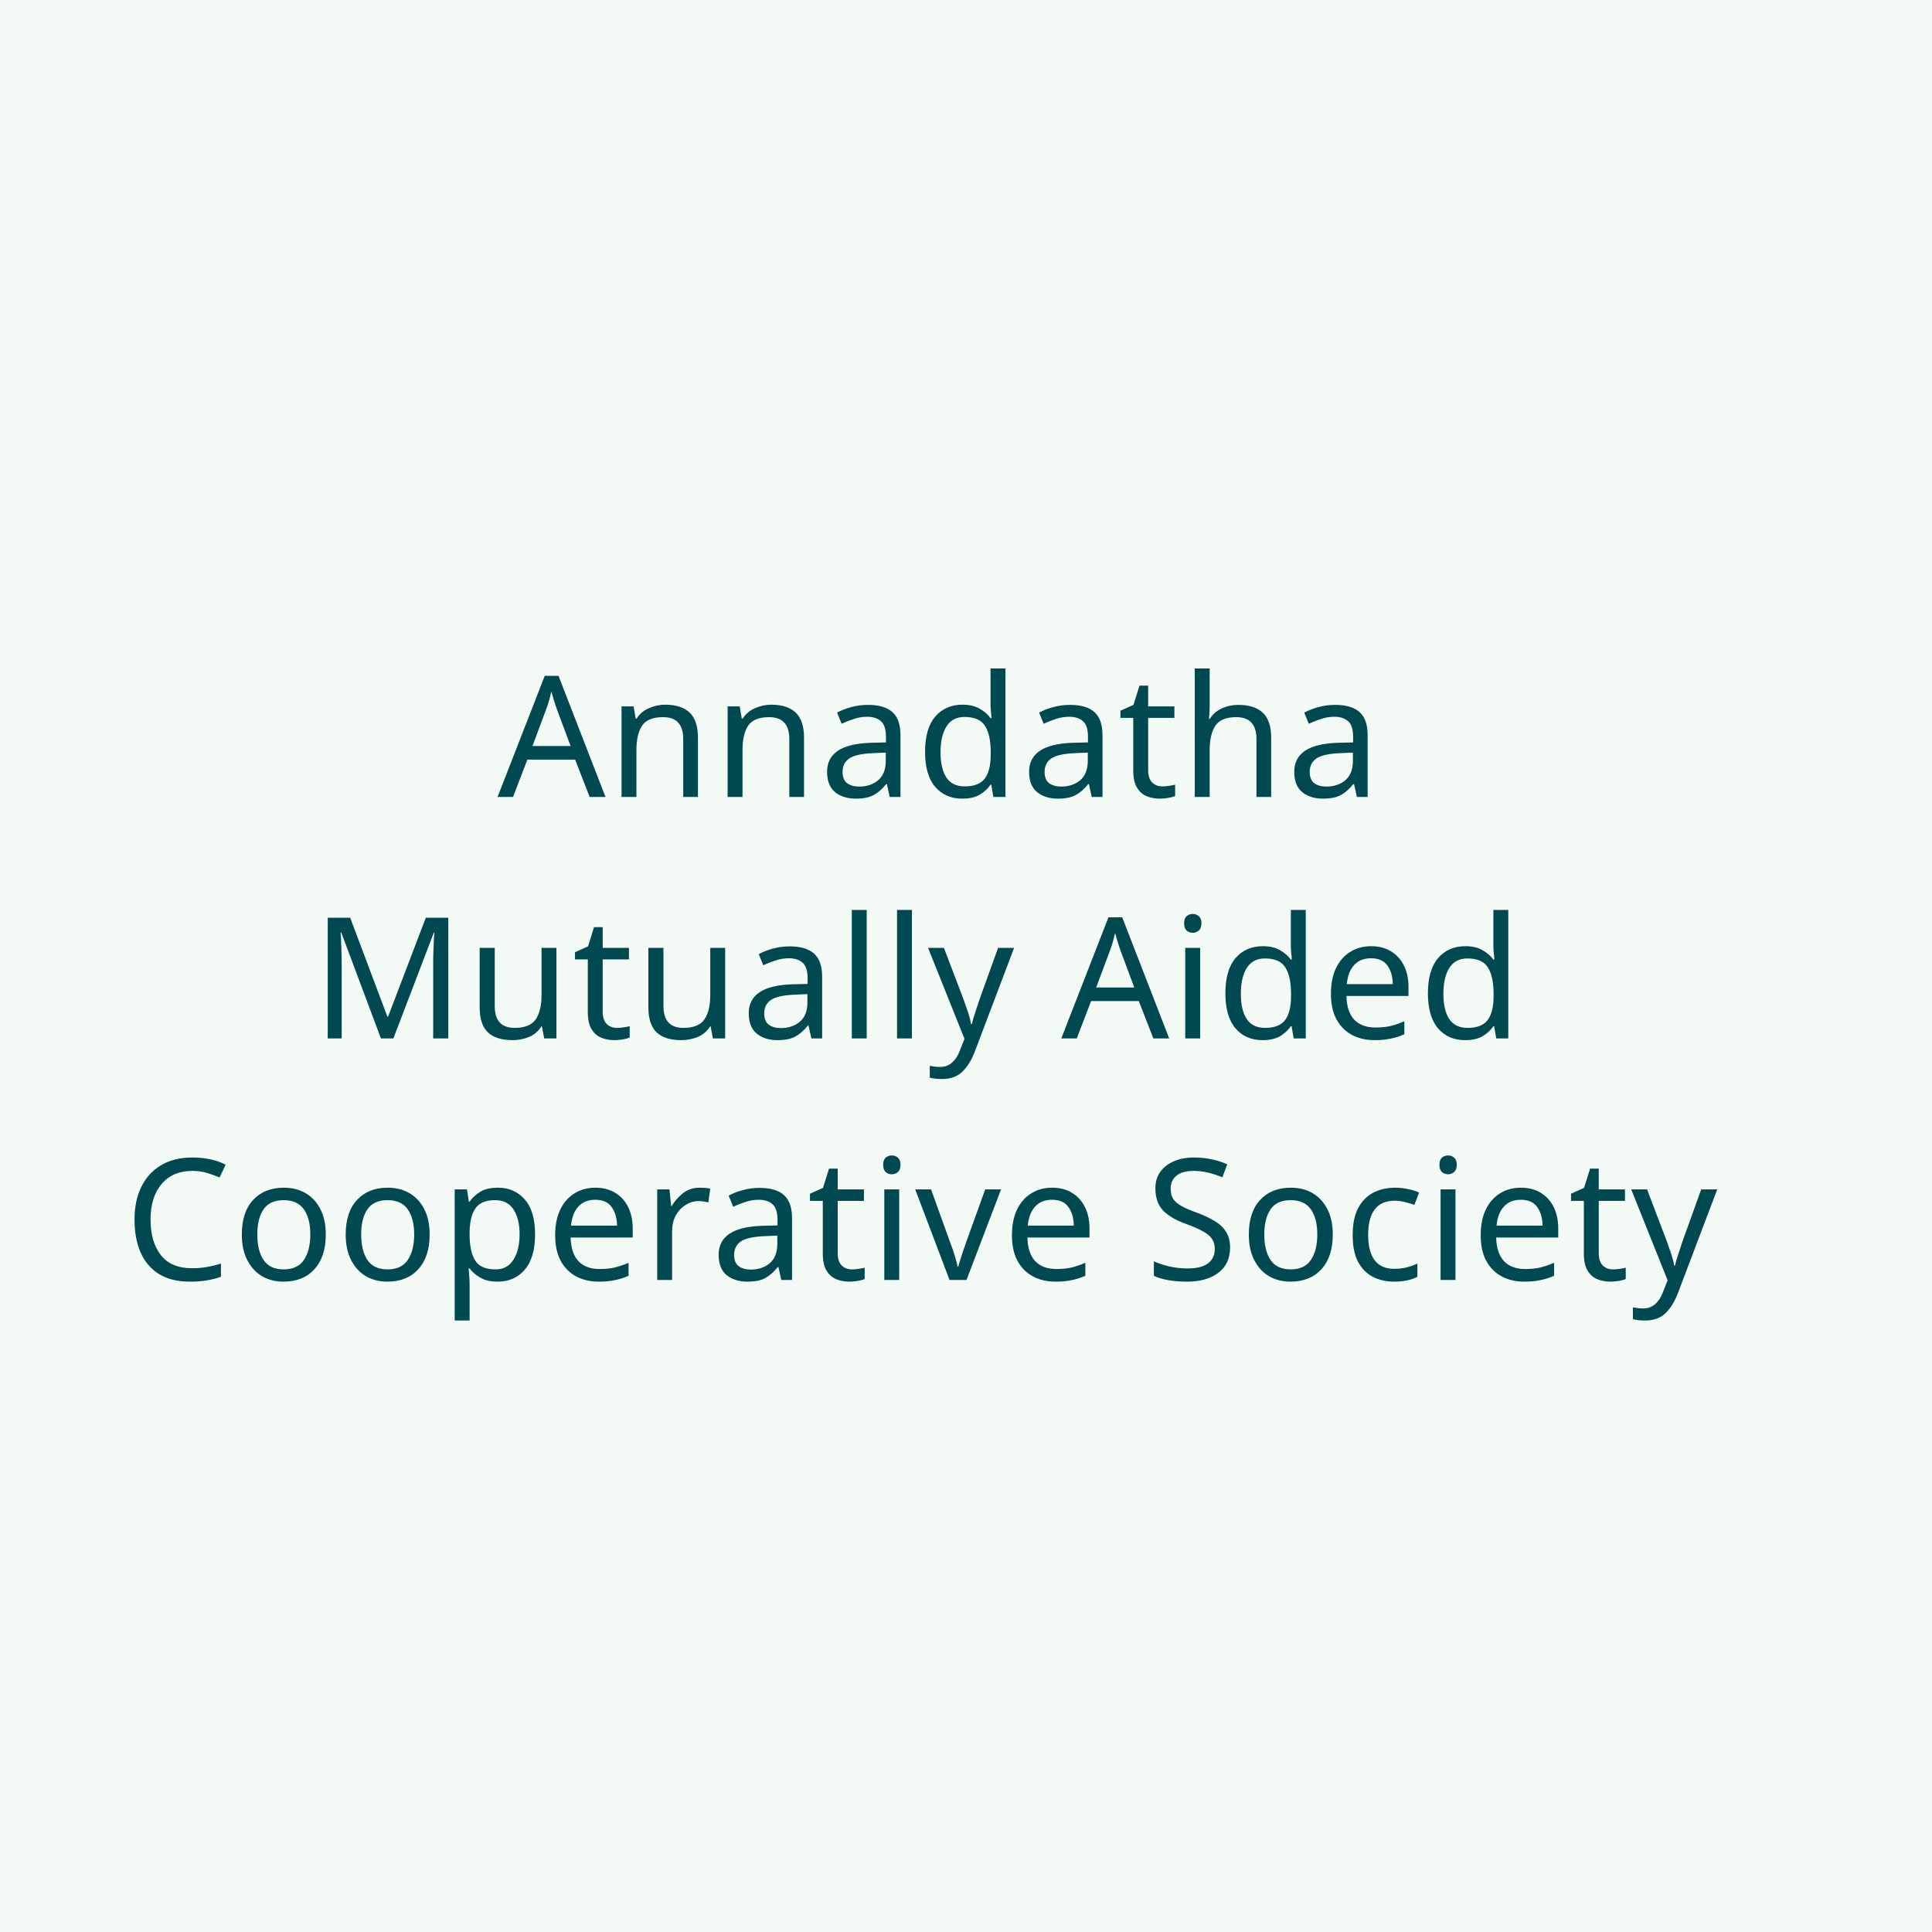
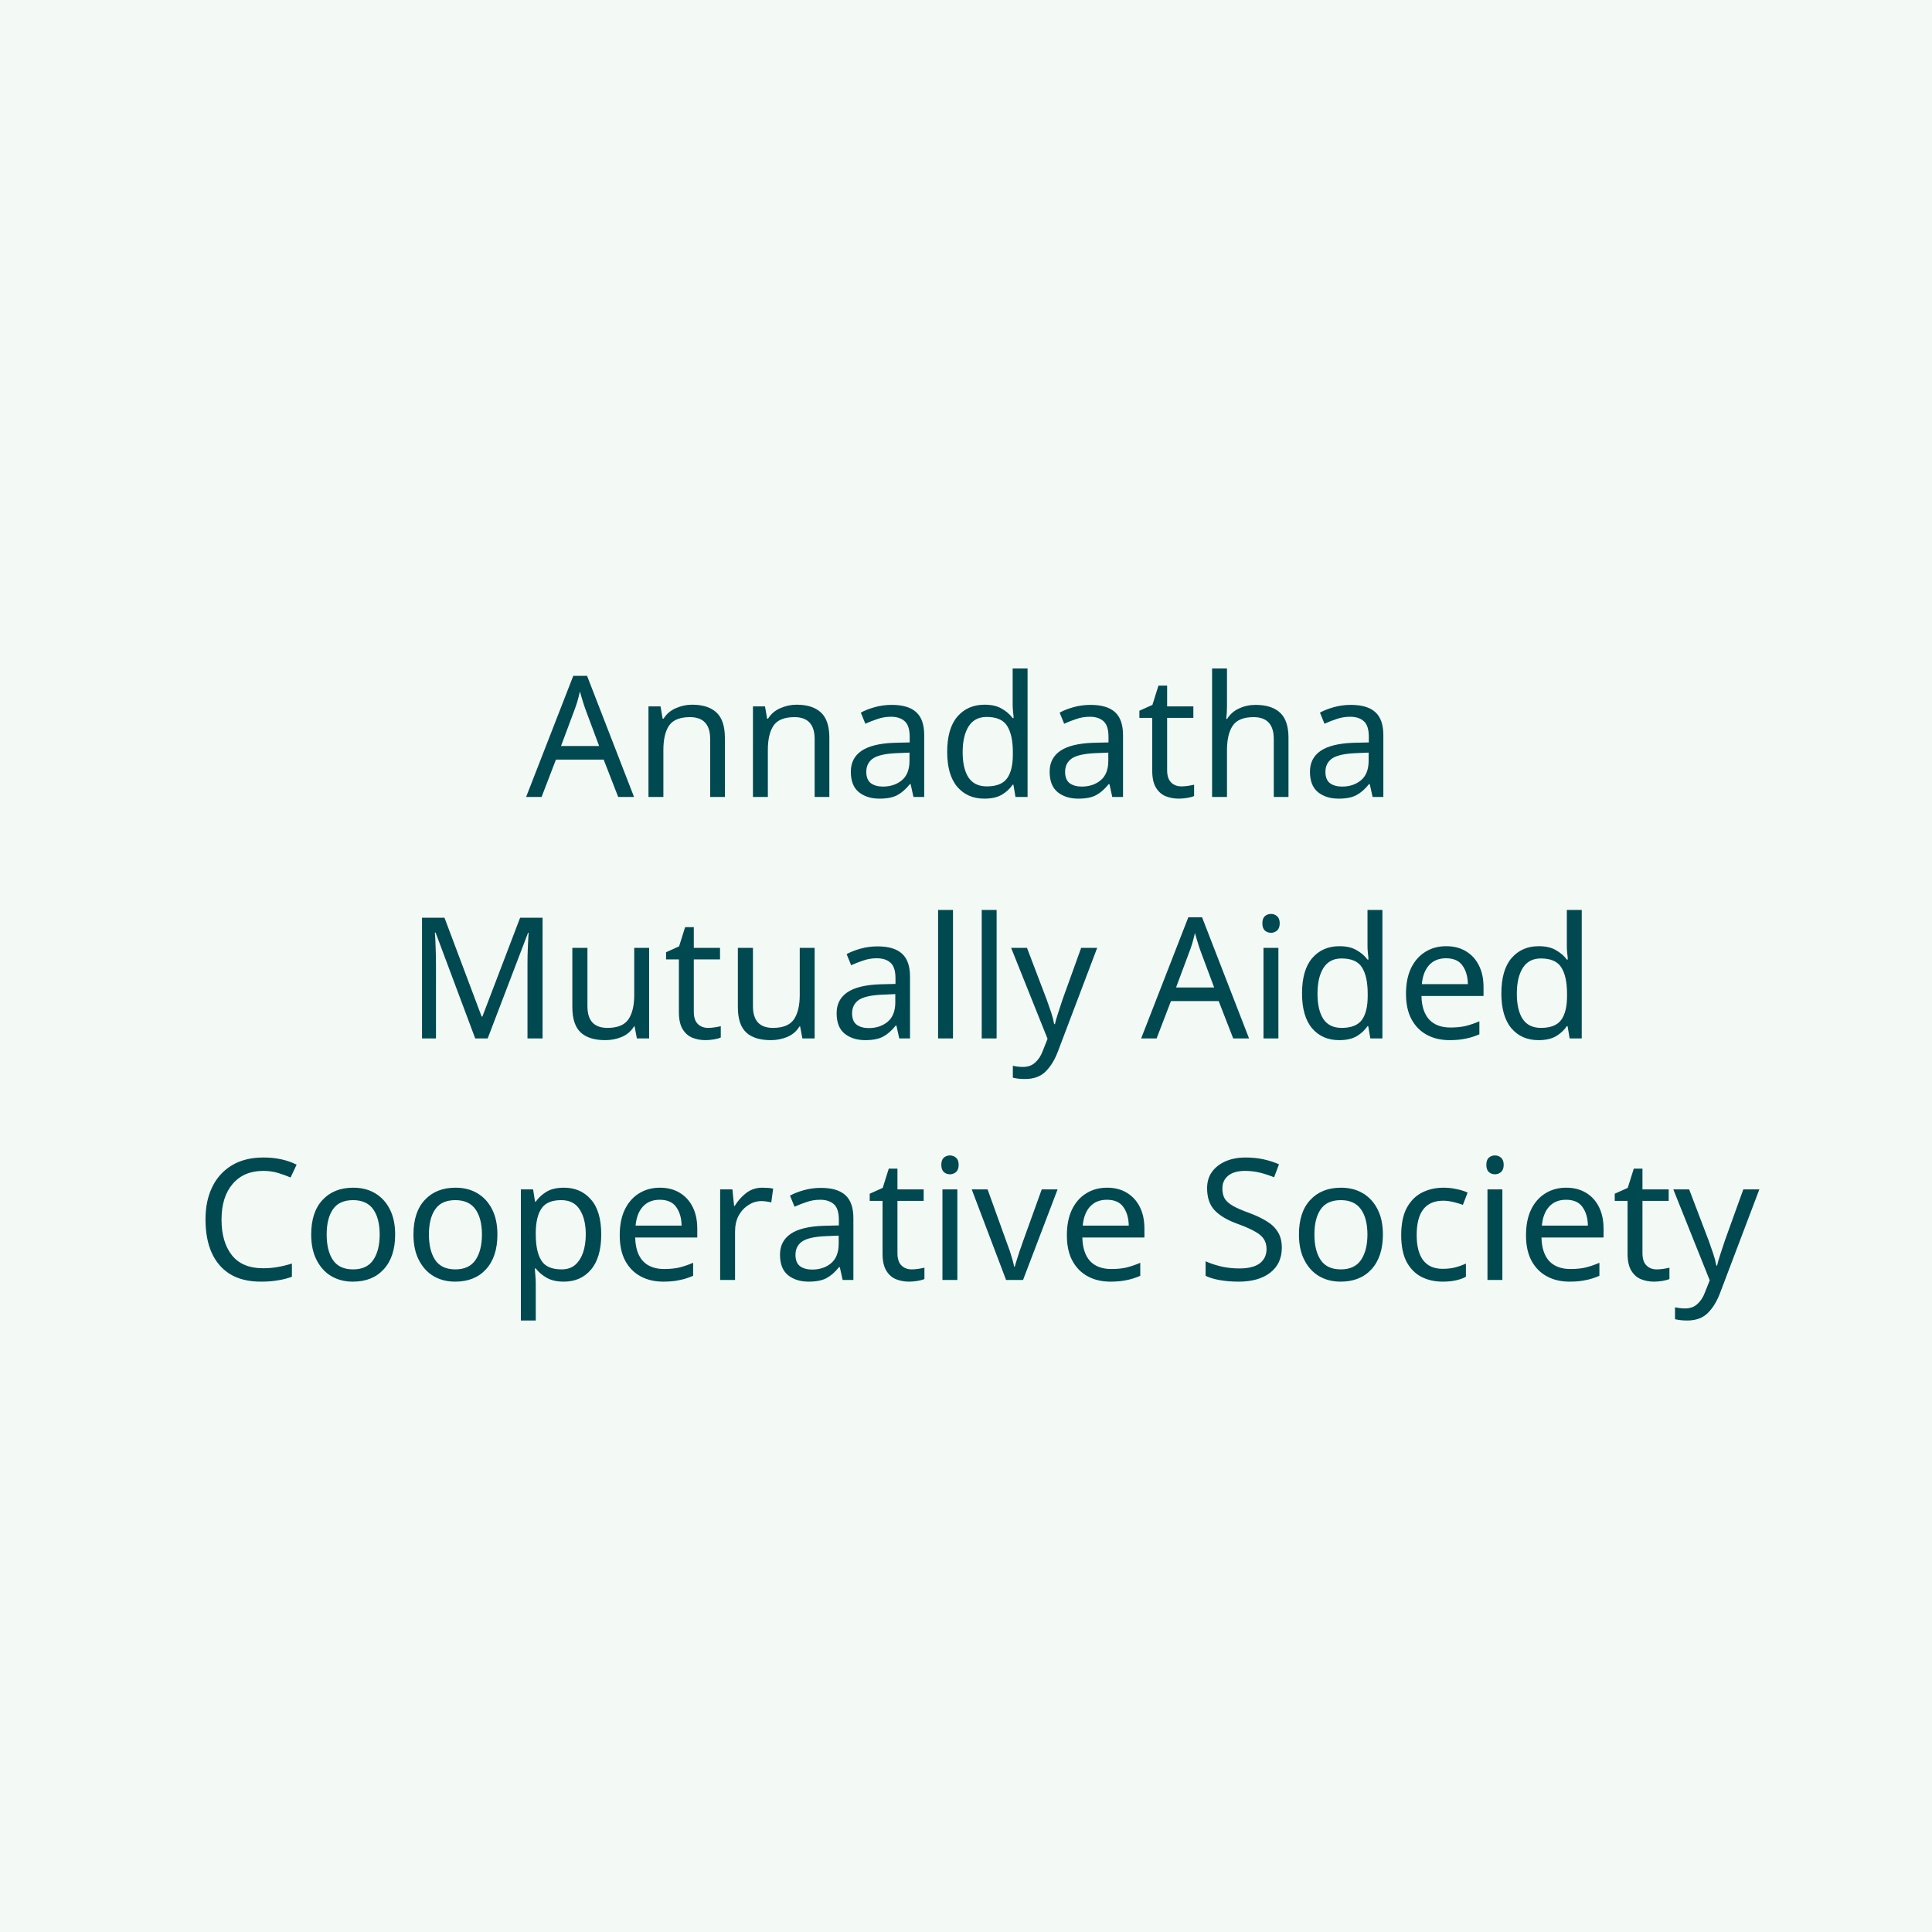
- <svg xmlns="http://www.w3.org/2000/svg" width="160px" height="160px" viewBox="0 0 160 160" version="1.1">
-   <g id="Homepage-&amp;-menu" stroke="none" stroke-width="1" fill="none" fill-rule="evenodd">
-     <g id="5">
-       <polygon id="Rectangle-Copy-5" fill="#E8F5EE" opacity="0.5" points="0 0 160 0 160 160 0 160" />
-       <text id="Annadatha-Mutually-A" font-family="NotoSerifJP-SemiBold, Noto Serif JP" font-size="14" font-weight="500" letter-spacing="0.133" fill="#004950">
-         <tspan x="41.208" y="66">Annadatha </tspan>
-         <tspan x="25.783" y="86">Mutually Aided </tspan>
-         <tspan x="10.28" y="106">Cooperative Society</tspan>
-       </text>
+ <svg xmlns="http://www.w3.org/2000/svg" version="1.1" id="Layer_1" x="0px" y="0px" width="160px" height="160px" viewBox="0 0 160 160" enable-background="new 0 0 160 160" xml:space="preserve">
+   <g id="Homepage-_x26_-menu">
+     <g id="_x35_">
+       <polygon id="Rectangle-Copy-5" opacity="0.5" fill="#E8F5EE" enable-background="new    " points="0,0 160,0 160,160 0,160   " />
+       <text transform="matrix(1 0 0 1 43.5708 66)" fill="#004950" font-family="'ArialMT'" font-size="14">Annadatha </text>
+       <text transform="matrix(1 0 0 1 33.5903 86)" fill="#004950" font-family="'ArialMT'" font-size="14">Mutually Aided</text>
+       <text transform="matrix(1 0 0 1 16.1587 106)" fill="#004950" font-family="'ArialMT'" font-size="14">Cooperative Society</text>
    </g>
  </g>
</svg>
